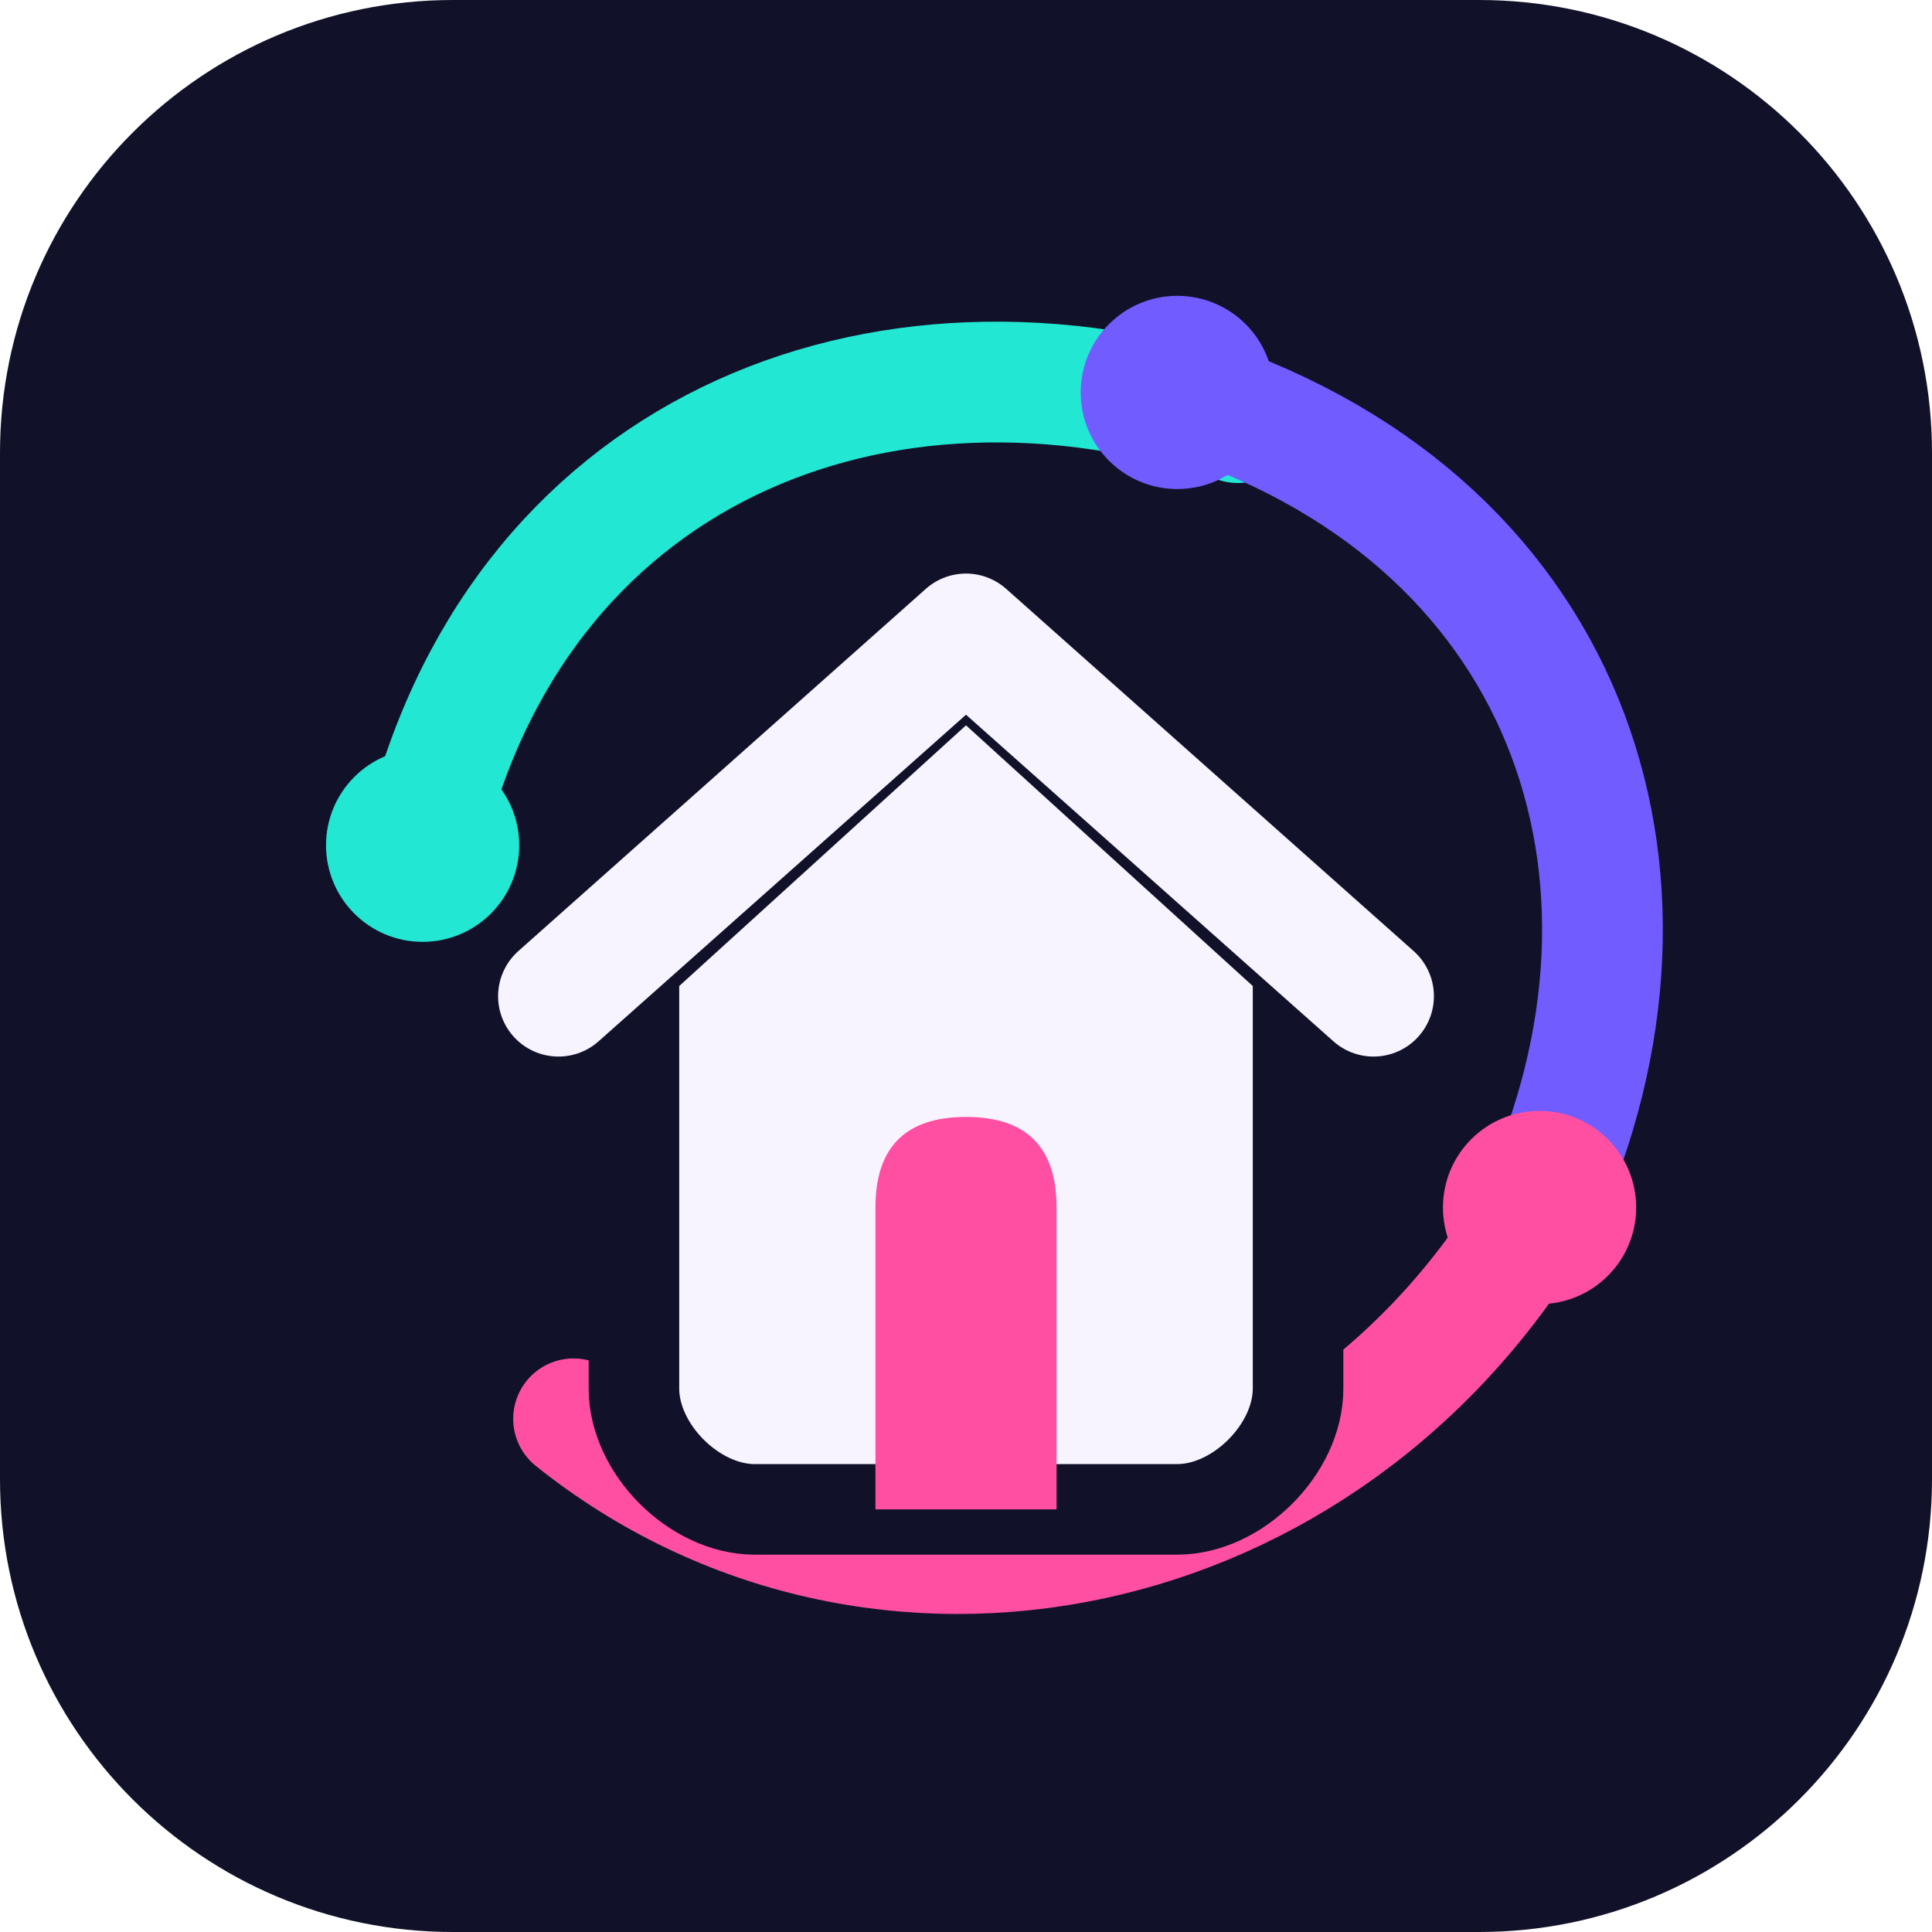
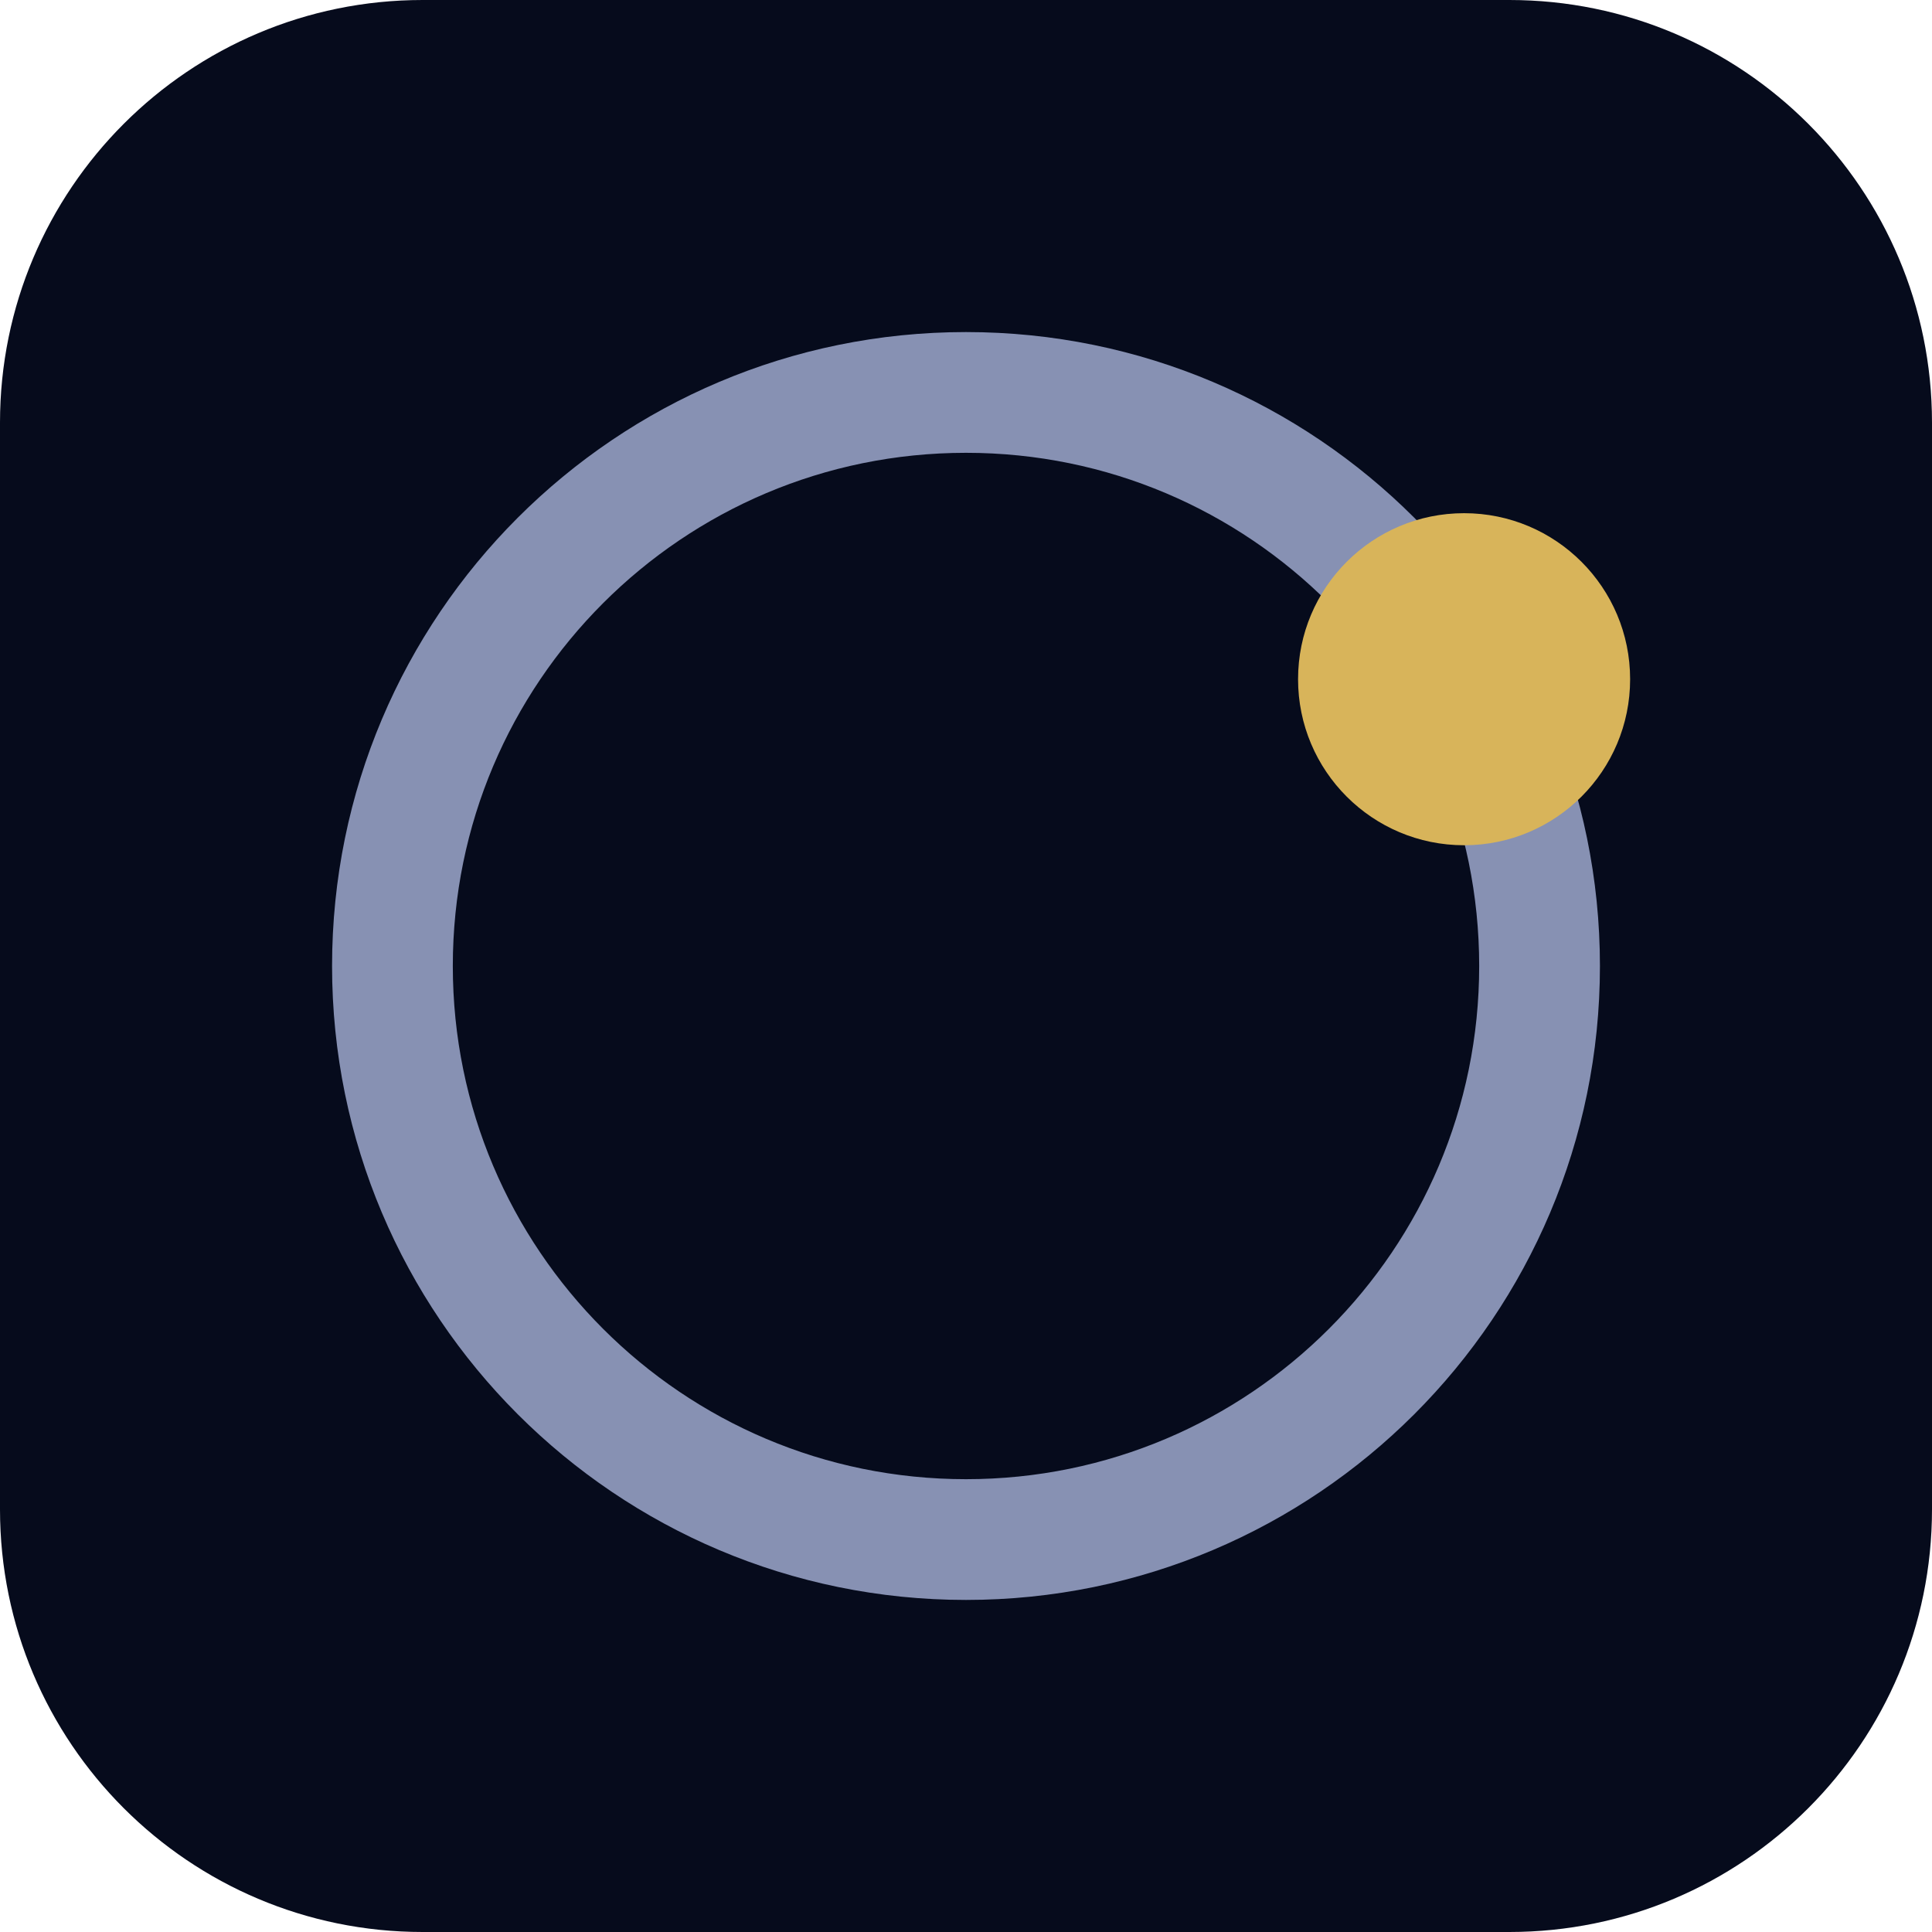
- <svg xmlns="http://www.w3.org/2000/svg" viewBox="0 0 64 64">
-   <rect width="64" height="64" rx="15" fill="#111229" />
-   <path d="M14 28C17 15 29 10 41 14" fill="none" stroke="#22e7d3" stroke-width="4" stroke-linecap="round" />
-   <circle cx="14" cy="28" r="3.2" fill="#22e7d3" />
-   <path d="M39 13C52 17 56 29 51 40" fill="none" stroke="#715cff" stroke-width="4" stroke-linecap="round" />
-   <circle cx="39" cy="13" r="3.2" fill="#715cff" />
-   <path d="M51 40C44 52 29 55 19 47" fill="none" stroke="#ff4fa3" stroke-width="4" stroke-linecap="round" />
-   <circle cx="51" cy="40" r="3.2" fill="#ff4fa3" />
-   <path d="M21 32 32 22l11 10v14c0 2-2 4-4 4H25c-2 0-4-2-4-4V32Z" fill="#f7f4ff" stroke="#111229" stroke-width="3" stroke-linejoin="round" />
-   <path d="m18.5 33 13.5-12 13.5 12" fill="none" stroke="#f7f4ff" stroke-width="4" stroke-linecap="round" stroke-linejoin="round" />
-   <path d="M29 50V40c0-2 1-3 3-3s3 1 3 3v10" fill="#ff4fa3" />
+ <svg xmlns="http://www.w3.org/2000/svg" viewBox="0 0 64 64" role="img" aria-label="Orbit">
+   <rect width="64" height="64" rx="14" fill="#060b1c" />
+   <circle cx="32" cy="32" r="19" fill="none" stroke="#8791b3" stroke-width="4" />
+   <circle cx="48.5" cy="22.5" r="5.5" fill="#d8b45a" />
</svg>
